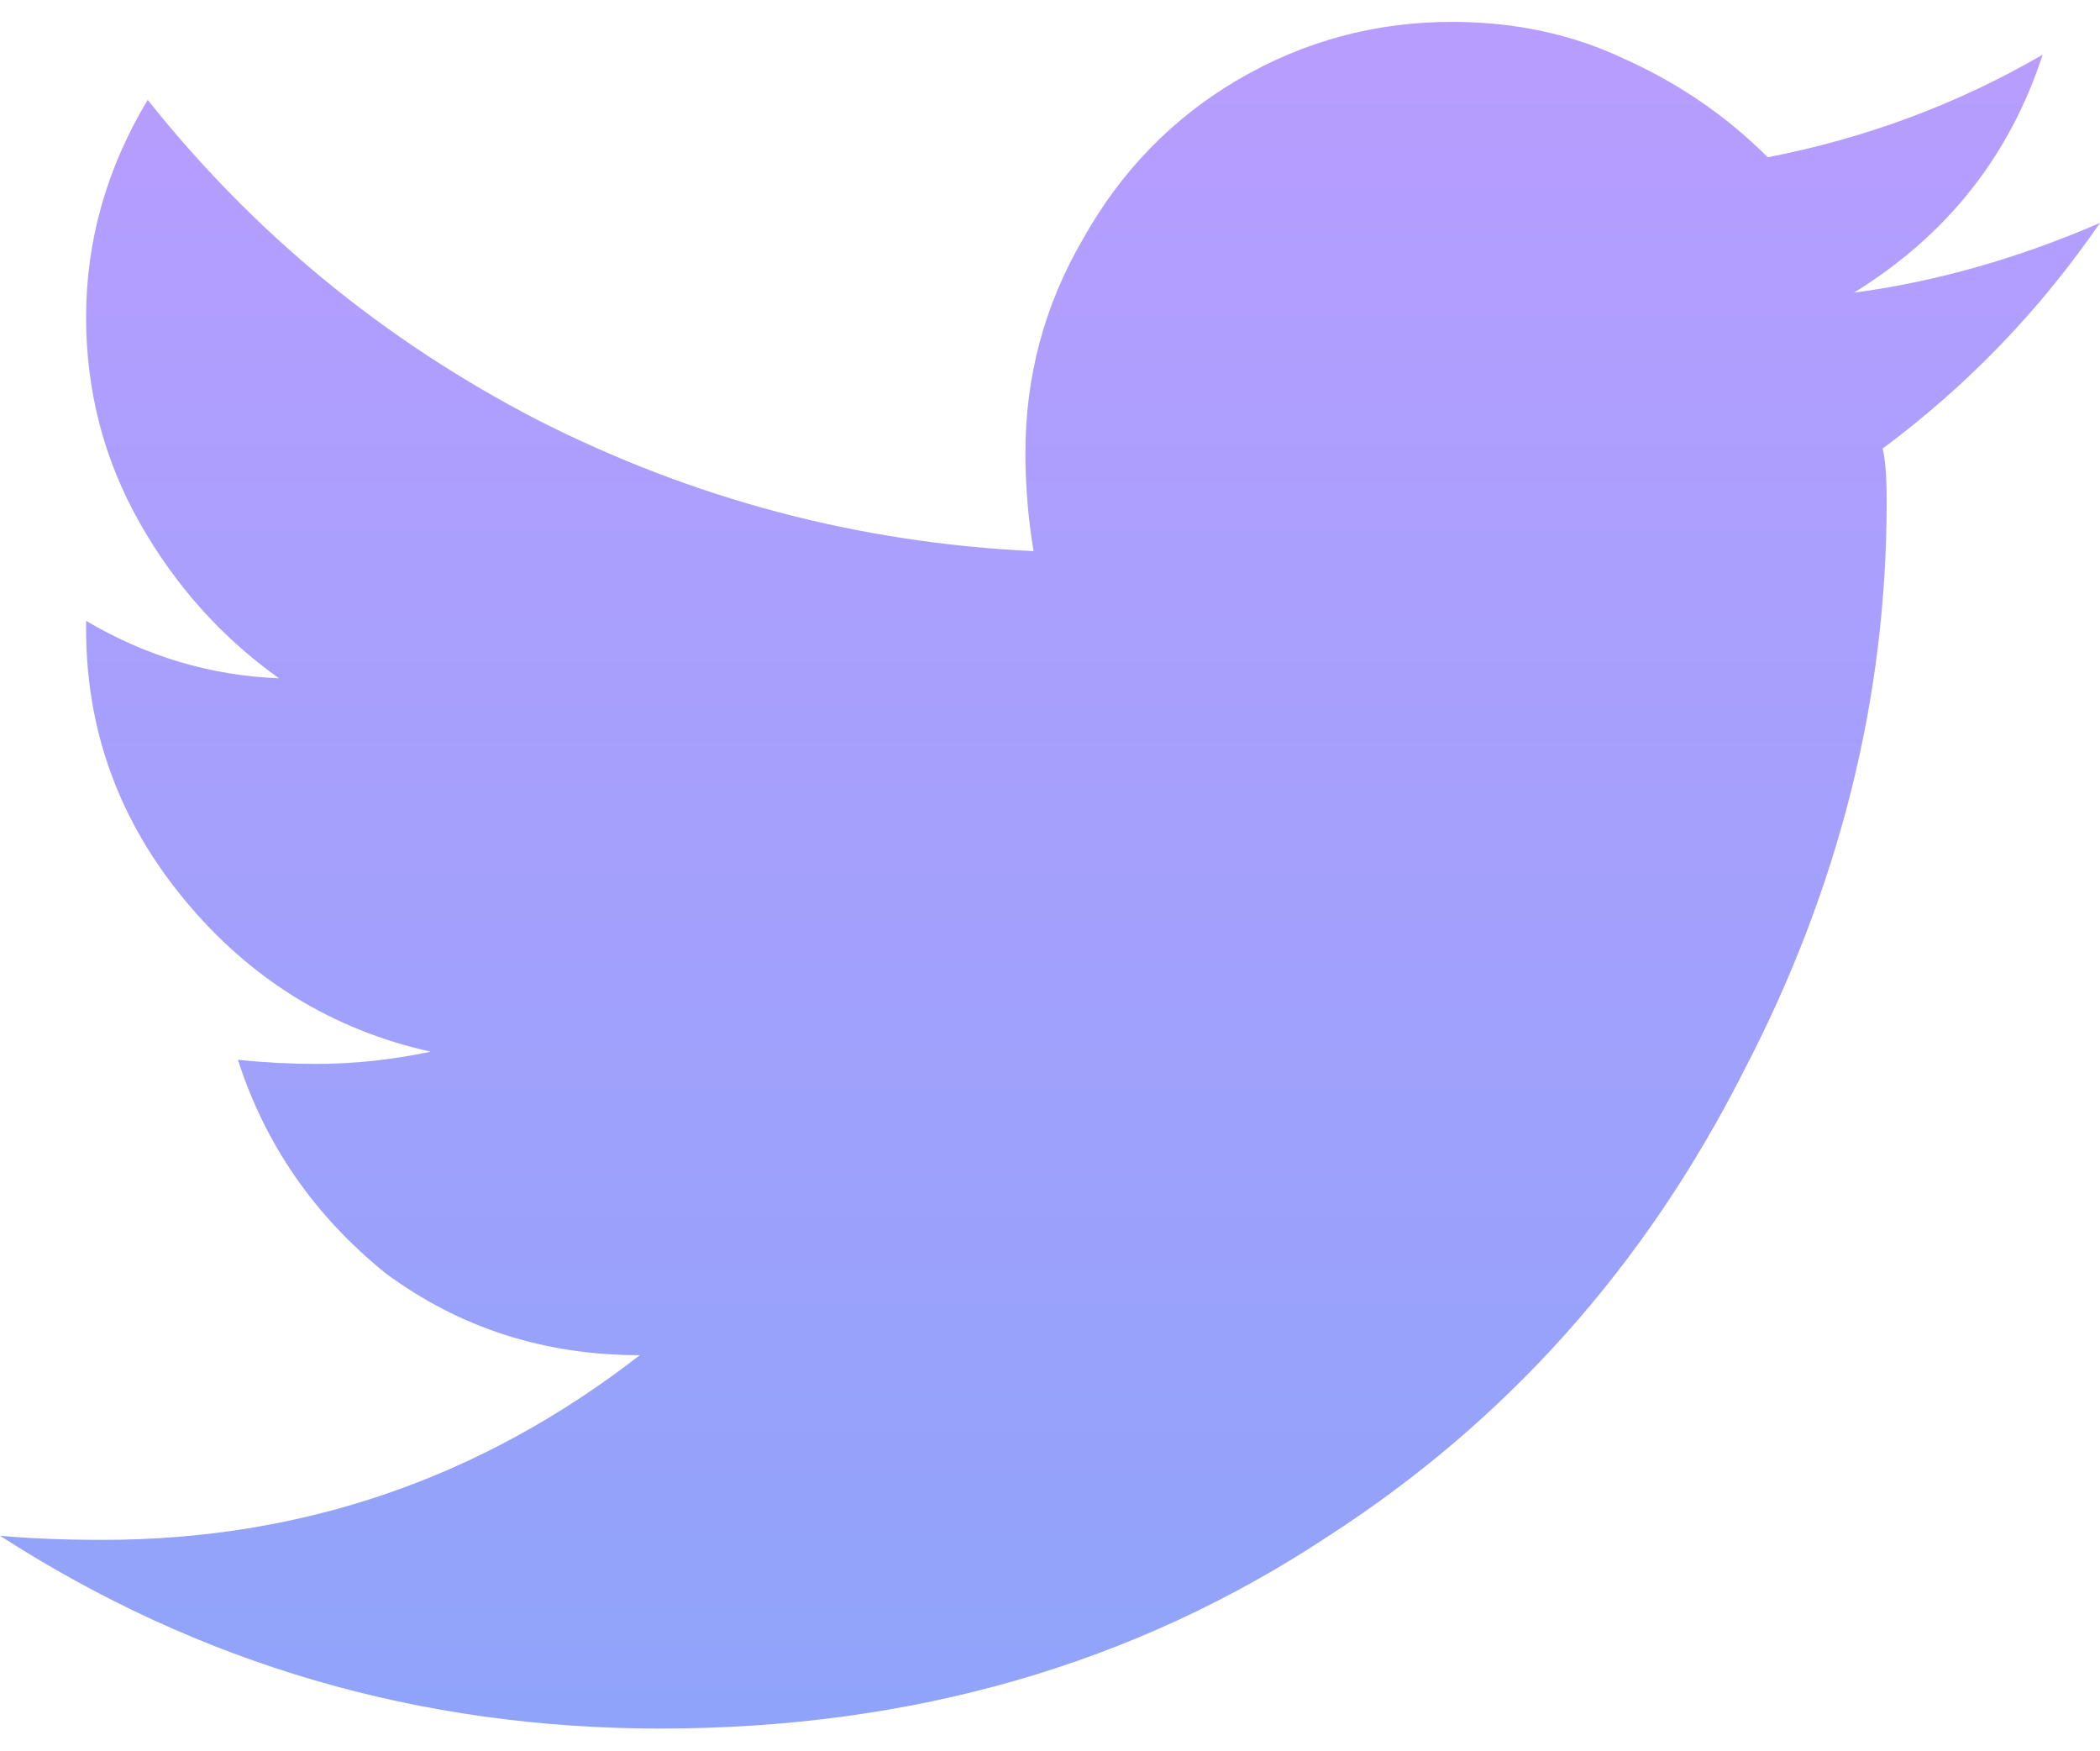
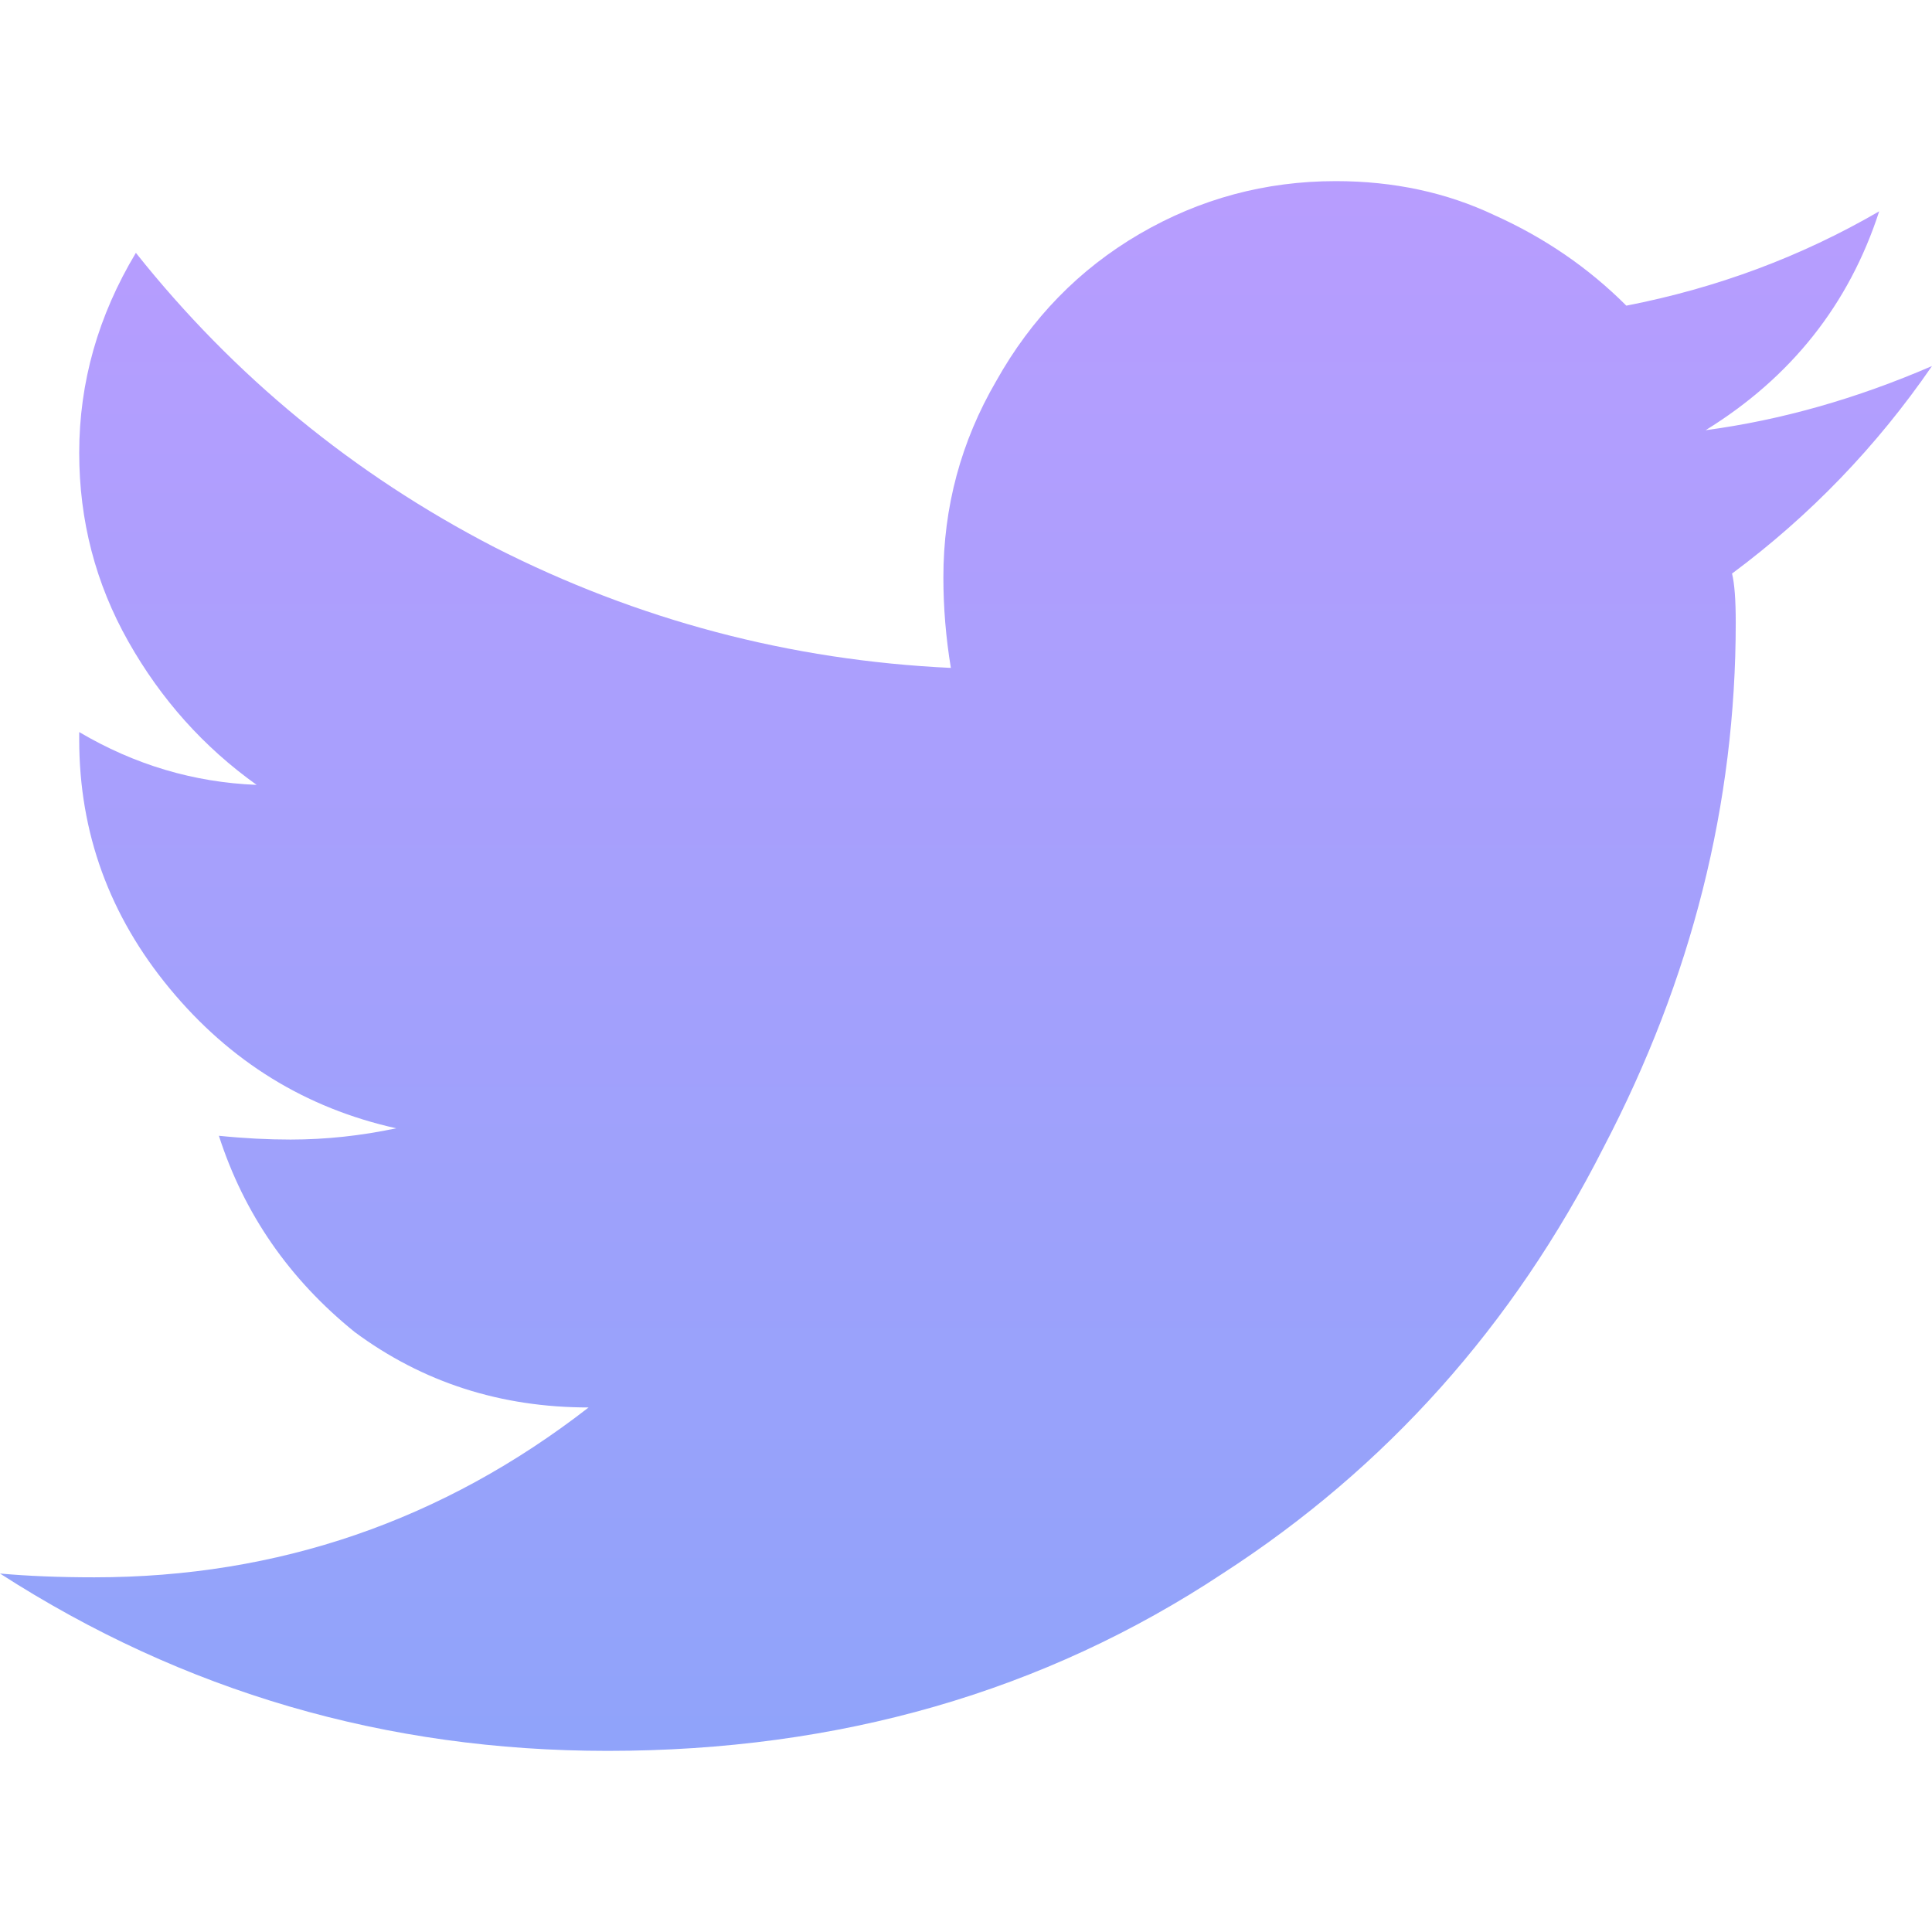
- <svg xmlns="http://www.w3.org/2000/svg" width="24" height="20" viewBox="0 0 24 20" fill="none">
+ <svg xmlns="http://www.w3.org/2000/svg" fill="none" preserveAspectRatio="xMinYMin meet" width="24" height="24" viewBox="0 -2 24 24">
  <path d="M21.516 5.125C21.547 5.25 21.562 5.453 21.562 5.734C21.562 7.984 21.016 10.156 19.922 12.25C18.797 14.469 17.219 16.234 15.188 17.547C12.969 19.016 10.422 19.75 7.547 19.75C4.797 19.75 2.281 19.016 0 17.547C0.344 17.578 0.734 17.594 1.172 17.594C3.453 17.594 5.5 16.891 7.312 15.484C6.219 15.484 5.25 15.172 4.406 14.547C3.594 13.891 3.031 13.078 2.719 12.109C3.031 12.141 3.328 12.156 3.609 12.156C4.047 12.156 4.484 12.109 4.922 12.016C3.797 11.766 2.859 11.188 2.109 10.281C1.359 9.375 0.984 8.344 0.984 7.188V7.094C1.672 7.5 2.406 7.719 3.188 7.75C2.531 7.281 2 6.688 1.594 5.969C1.188 5.25 0.984 4.469 0.984 3.625C0.984 2.75 1.219 1.922 1.688 1.141C2.906 2.672 4.391 3.891 6.141 4.797C7.922 5.703 9.812 6.203 11.812 6.297C11.75 5.922 11.719 5.547 11.719 5.172C11.719 4.297 11.938 3.484 12.375 2.734C12.812 1.953 13.406 1.344 14.156 0.906C14.906 0.469 15.719 0.25 16.594 0.25C17.312 0.25 17.969 0.391 18.562 0.672C19.188 0.953 19.734 1.328 20.203 1.797C21.328 1.578 22.375 1.188 23.344 0.625C22.969 1.781 22.25 2.688 21.188 3.344C22.125 3.219 23.062 2.953 24 2.547C23.312 3.547 22.484 4.406 21.516 5.125Z" fill="url(#paint0_linear)" />
  <defs>
    <linearGradient id="paint0_linear" x1="12" y1="-2" x2="12" y2="22" gradientUnits="userSpaceOnUse">
      <stop stop-color="#BC9CFF" />
      <stop offset="1" stop-color="#8BA4F9" />
    </linearGradient>
  </defs>
</svg>
